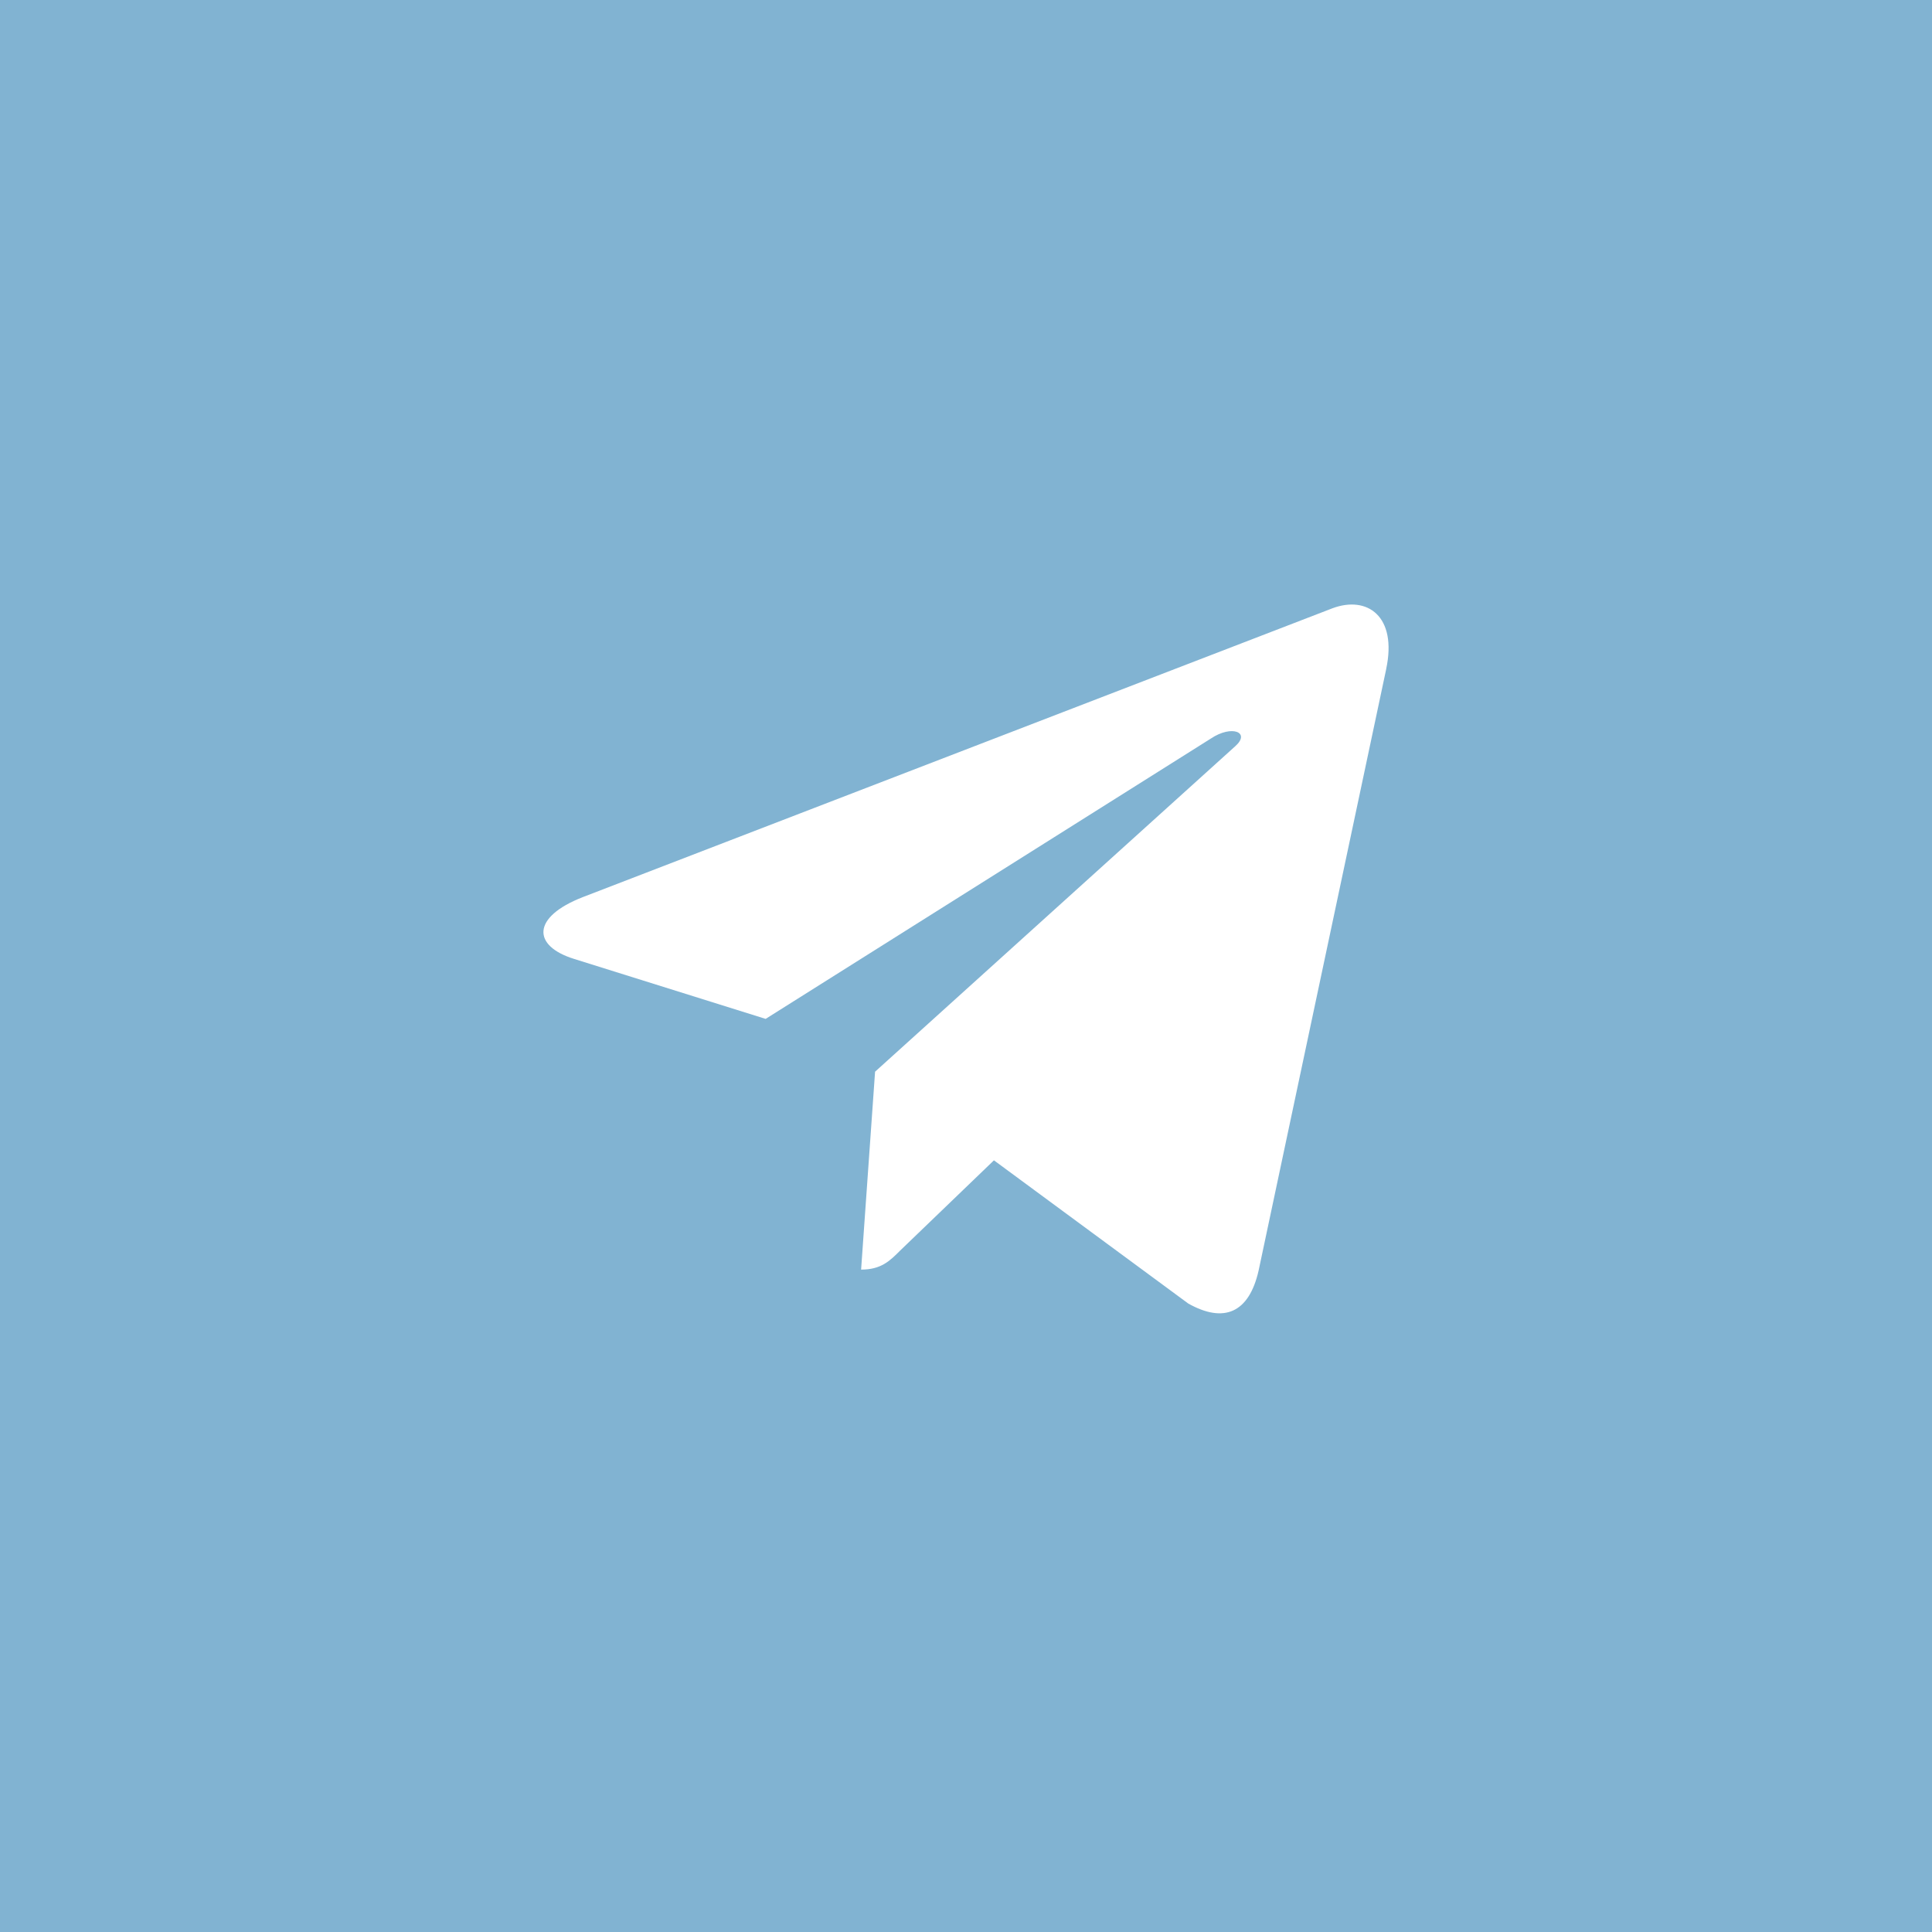
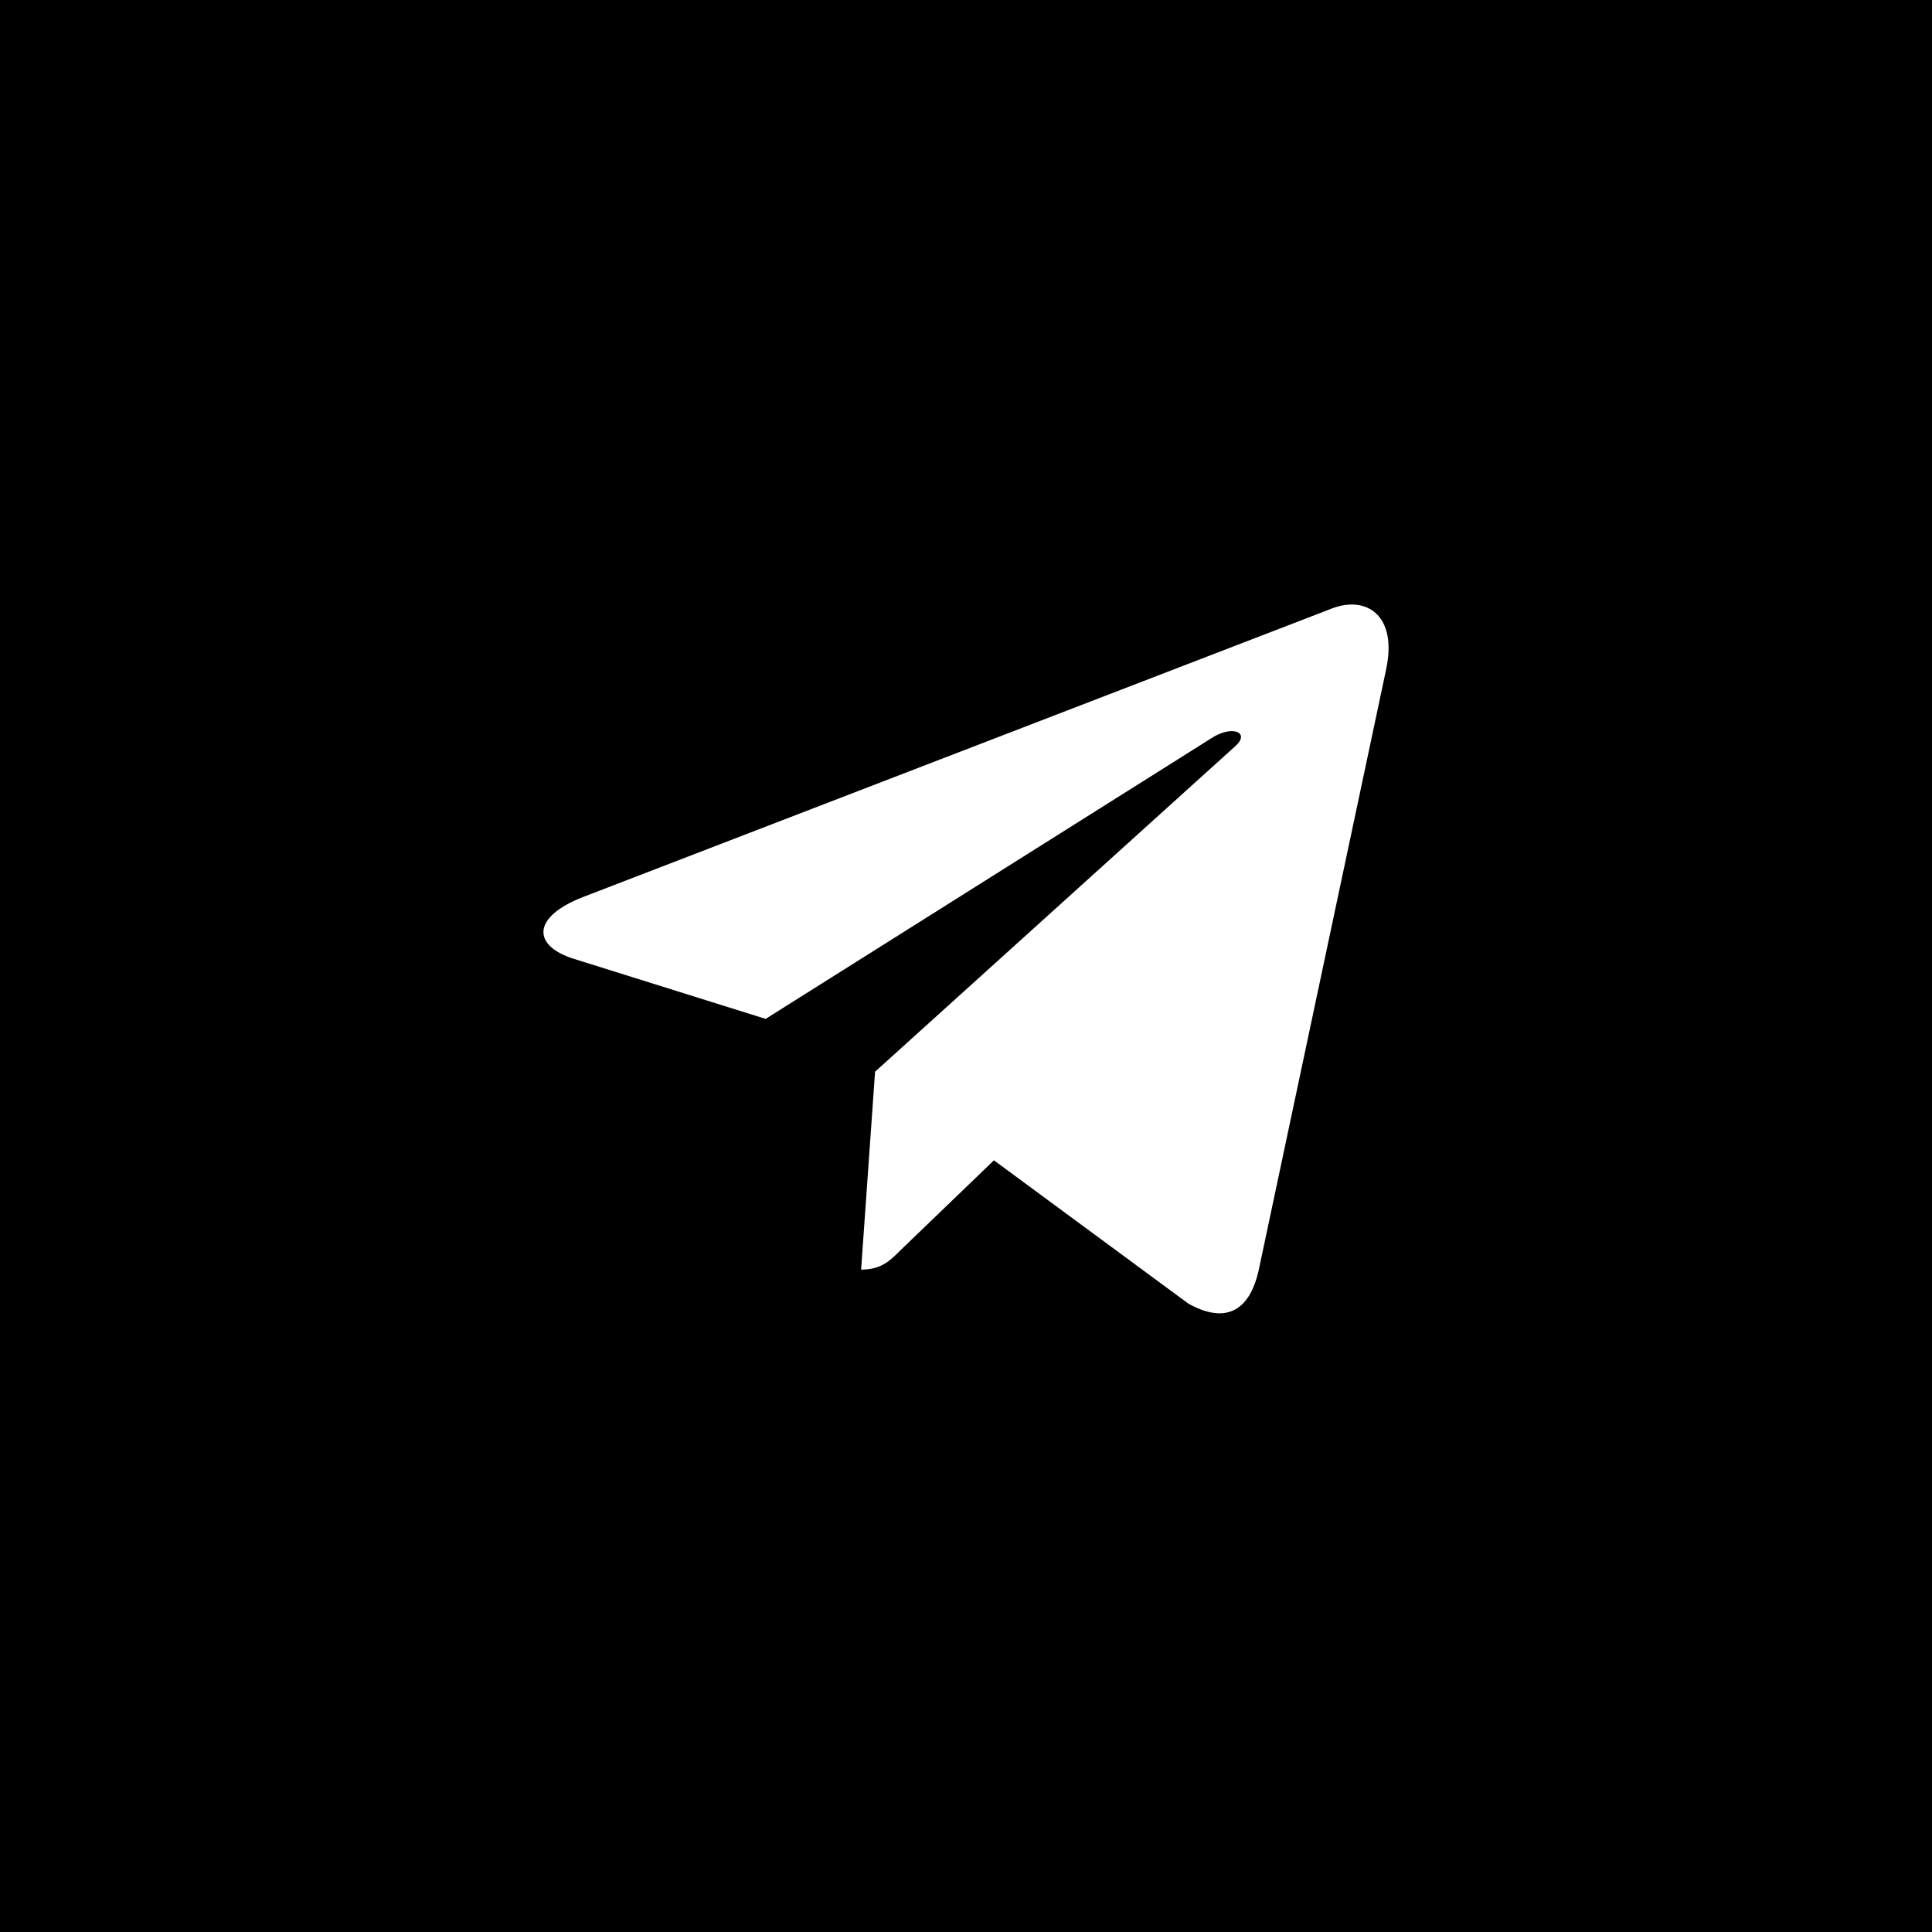
- <svg xmlns="http://www.w3.org/2000/svg" width="48" height="48" viewBox="0 0 48 48" fill="none">
-   <path fill="#81B3D2" d="M0 0h48v48H0z" />
+ <svg xmlns="http://www.w3.org/2000/svg" width="48" height="48" viewBox="0 0 48 48" fill="currentcolor">
+   <path fill="currentcolor" d="M0 0h48v48H0z" />
  <path d="M34.44 16.622l-3.17 14.944c-.239 1.055-.862 1.317-1.748.82l-4.828-3.558-2.33 2.242c-.258.258-.473.473-.97.473l.347-4.917 8.948-8.086c.39-.346-.084-.54-.604-.192l-11.063 6.966-4.762-1.491c-1.036-.323-1.055-1.036.216-1.533l18.627-7.177c.863-.323 1.617.192 1.336 1.51z" fill="#fff" />
</svg>
